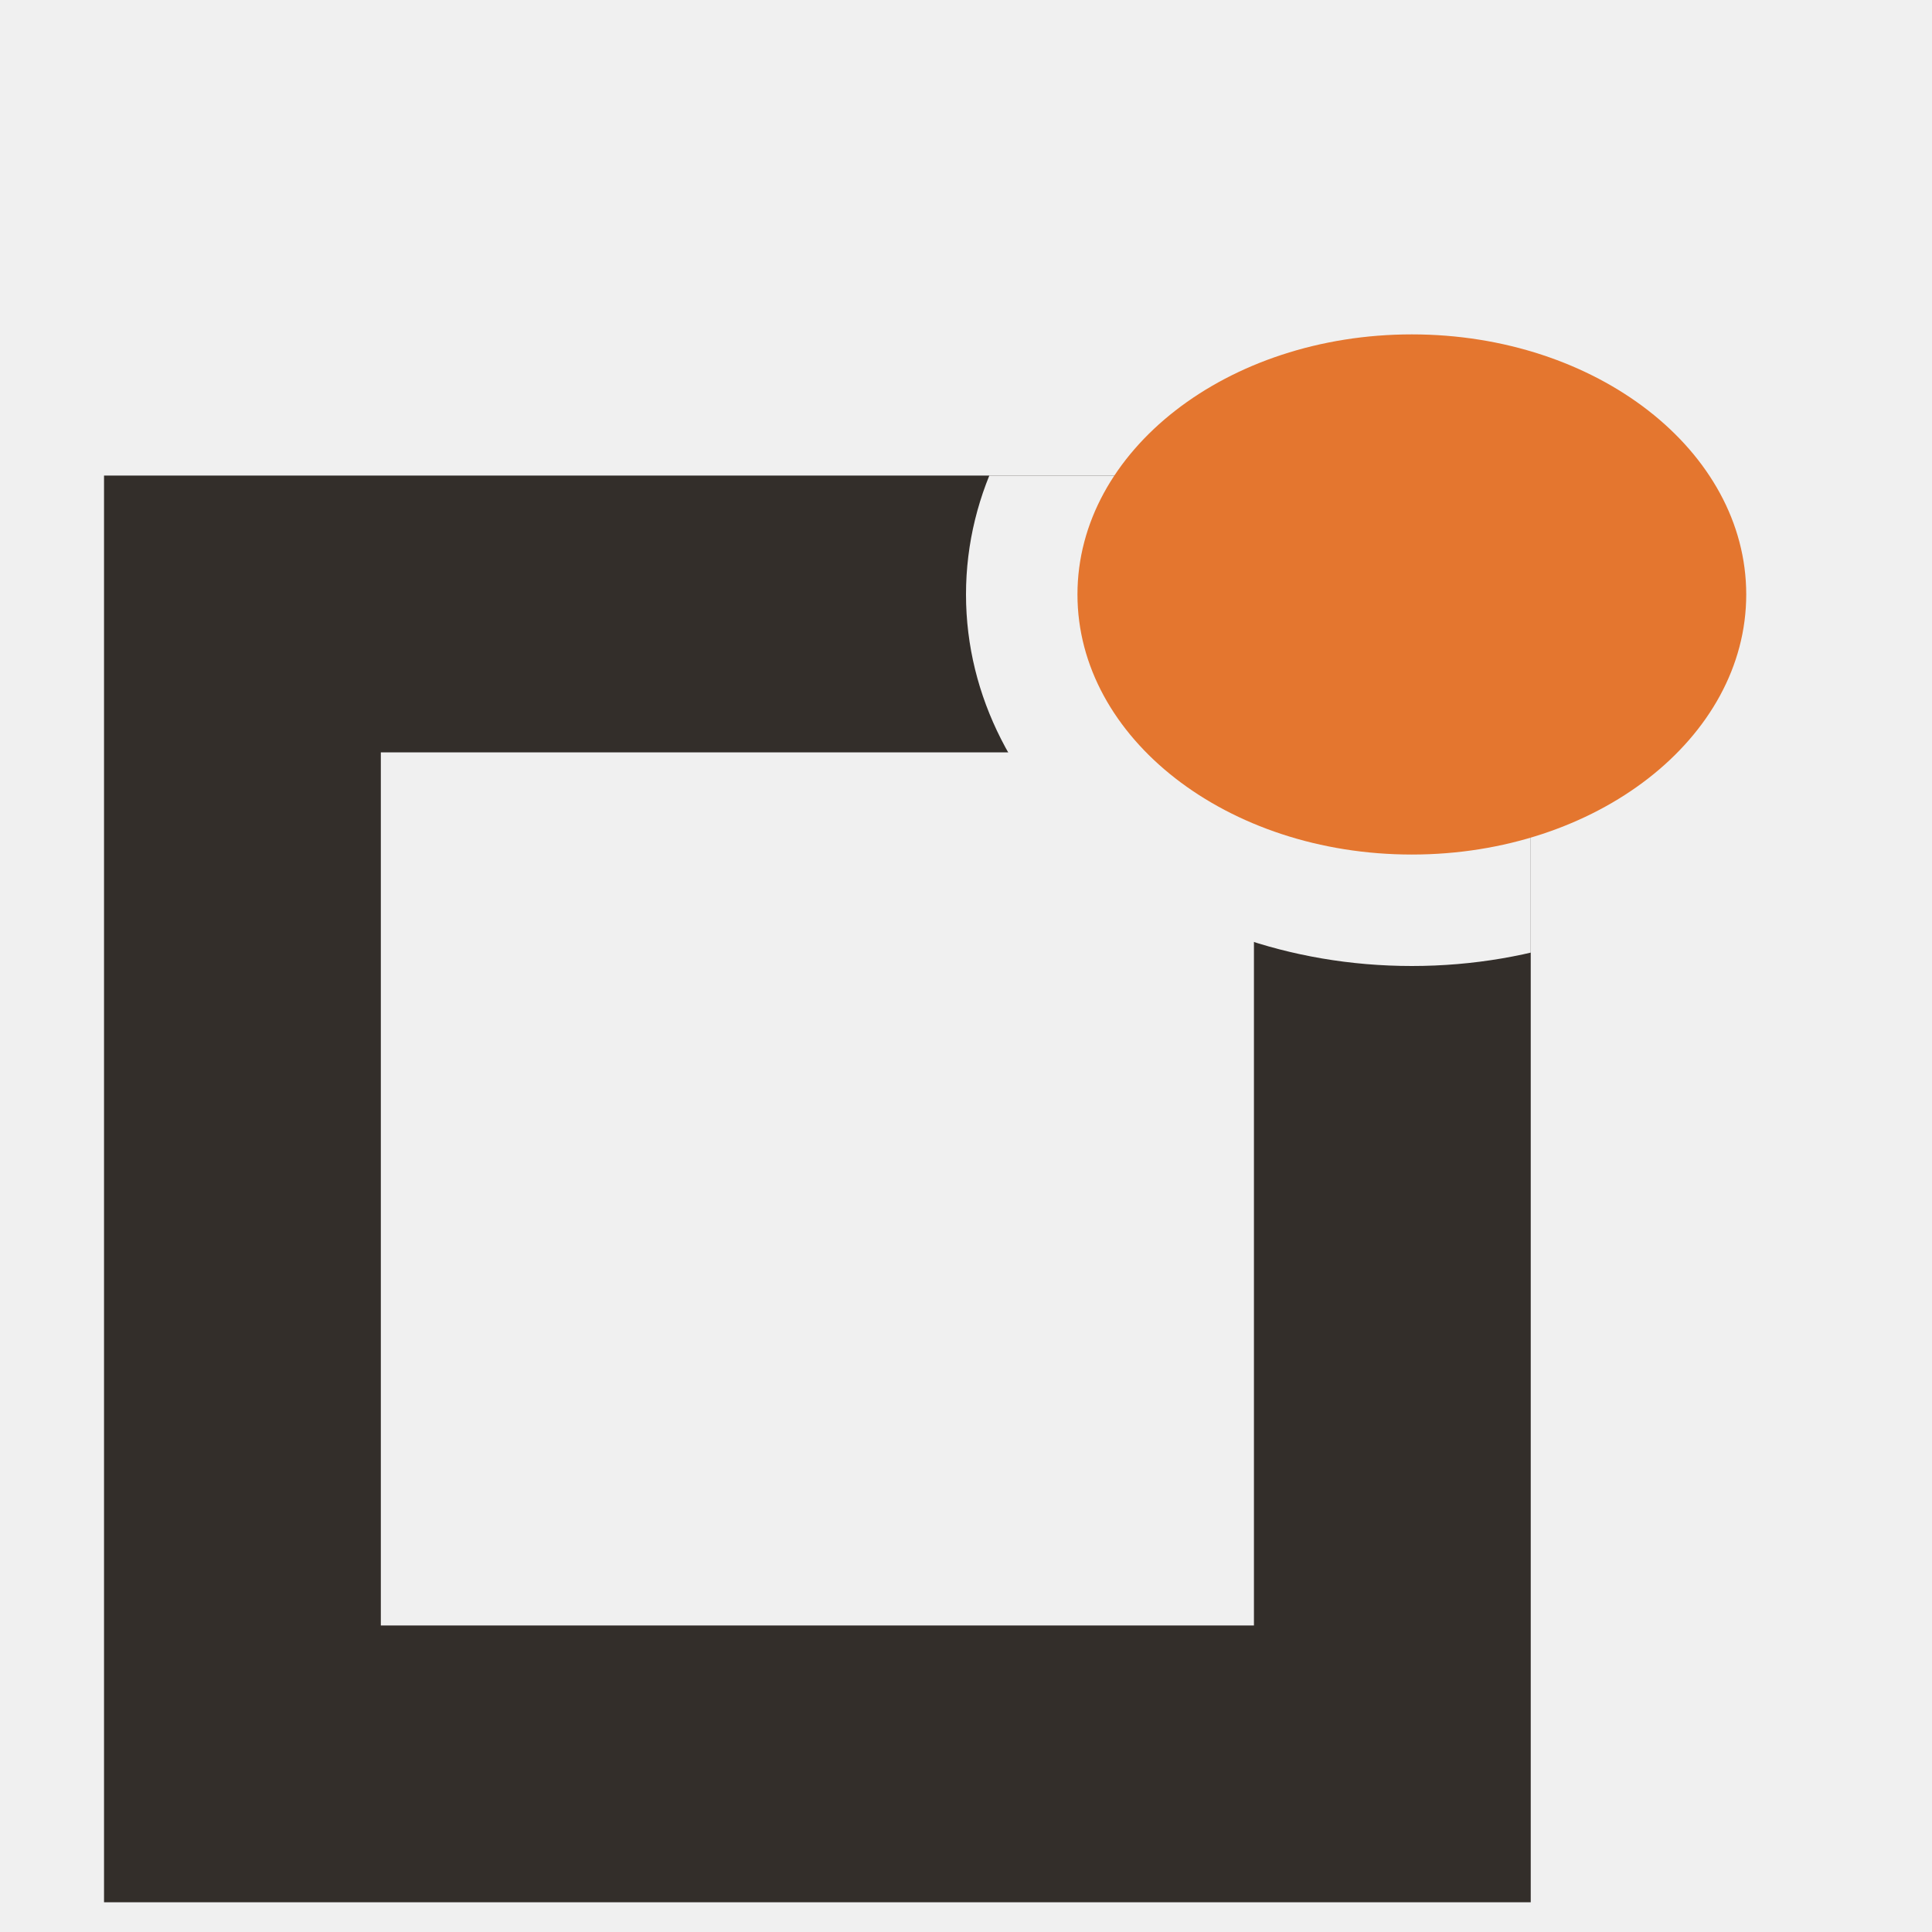
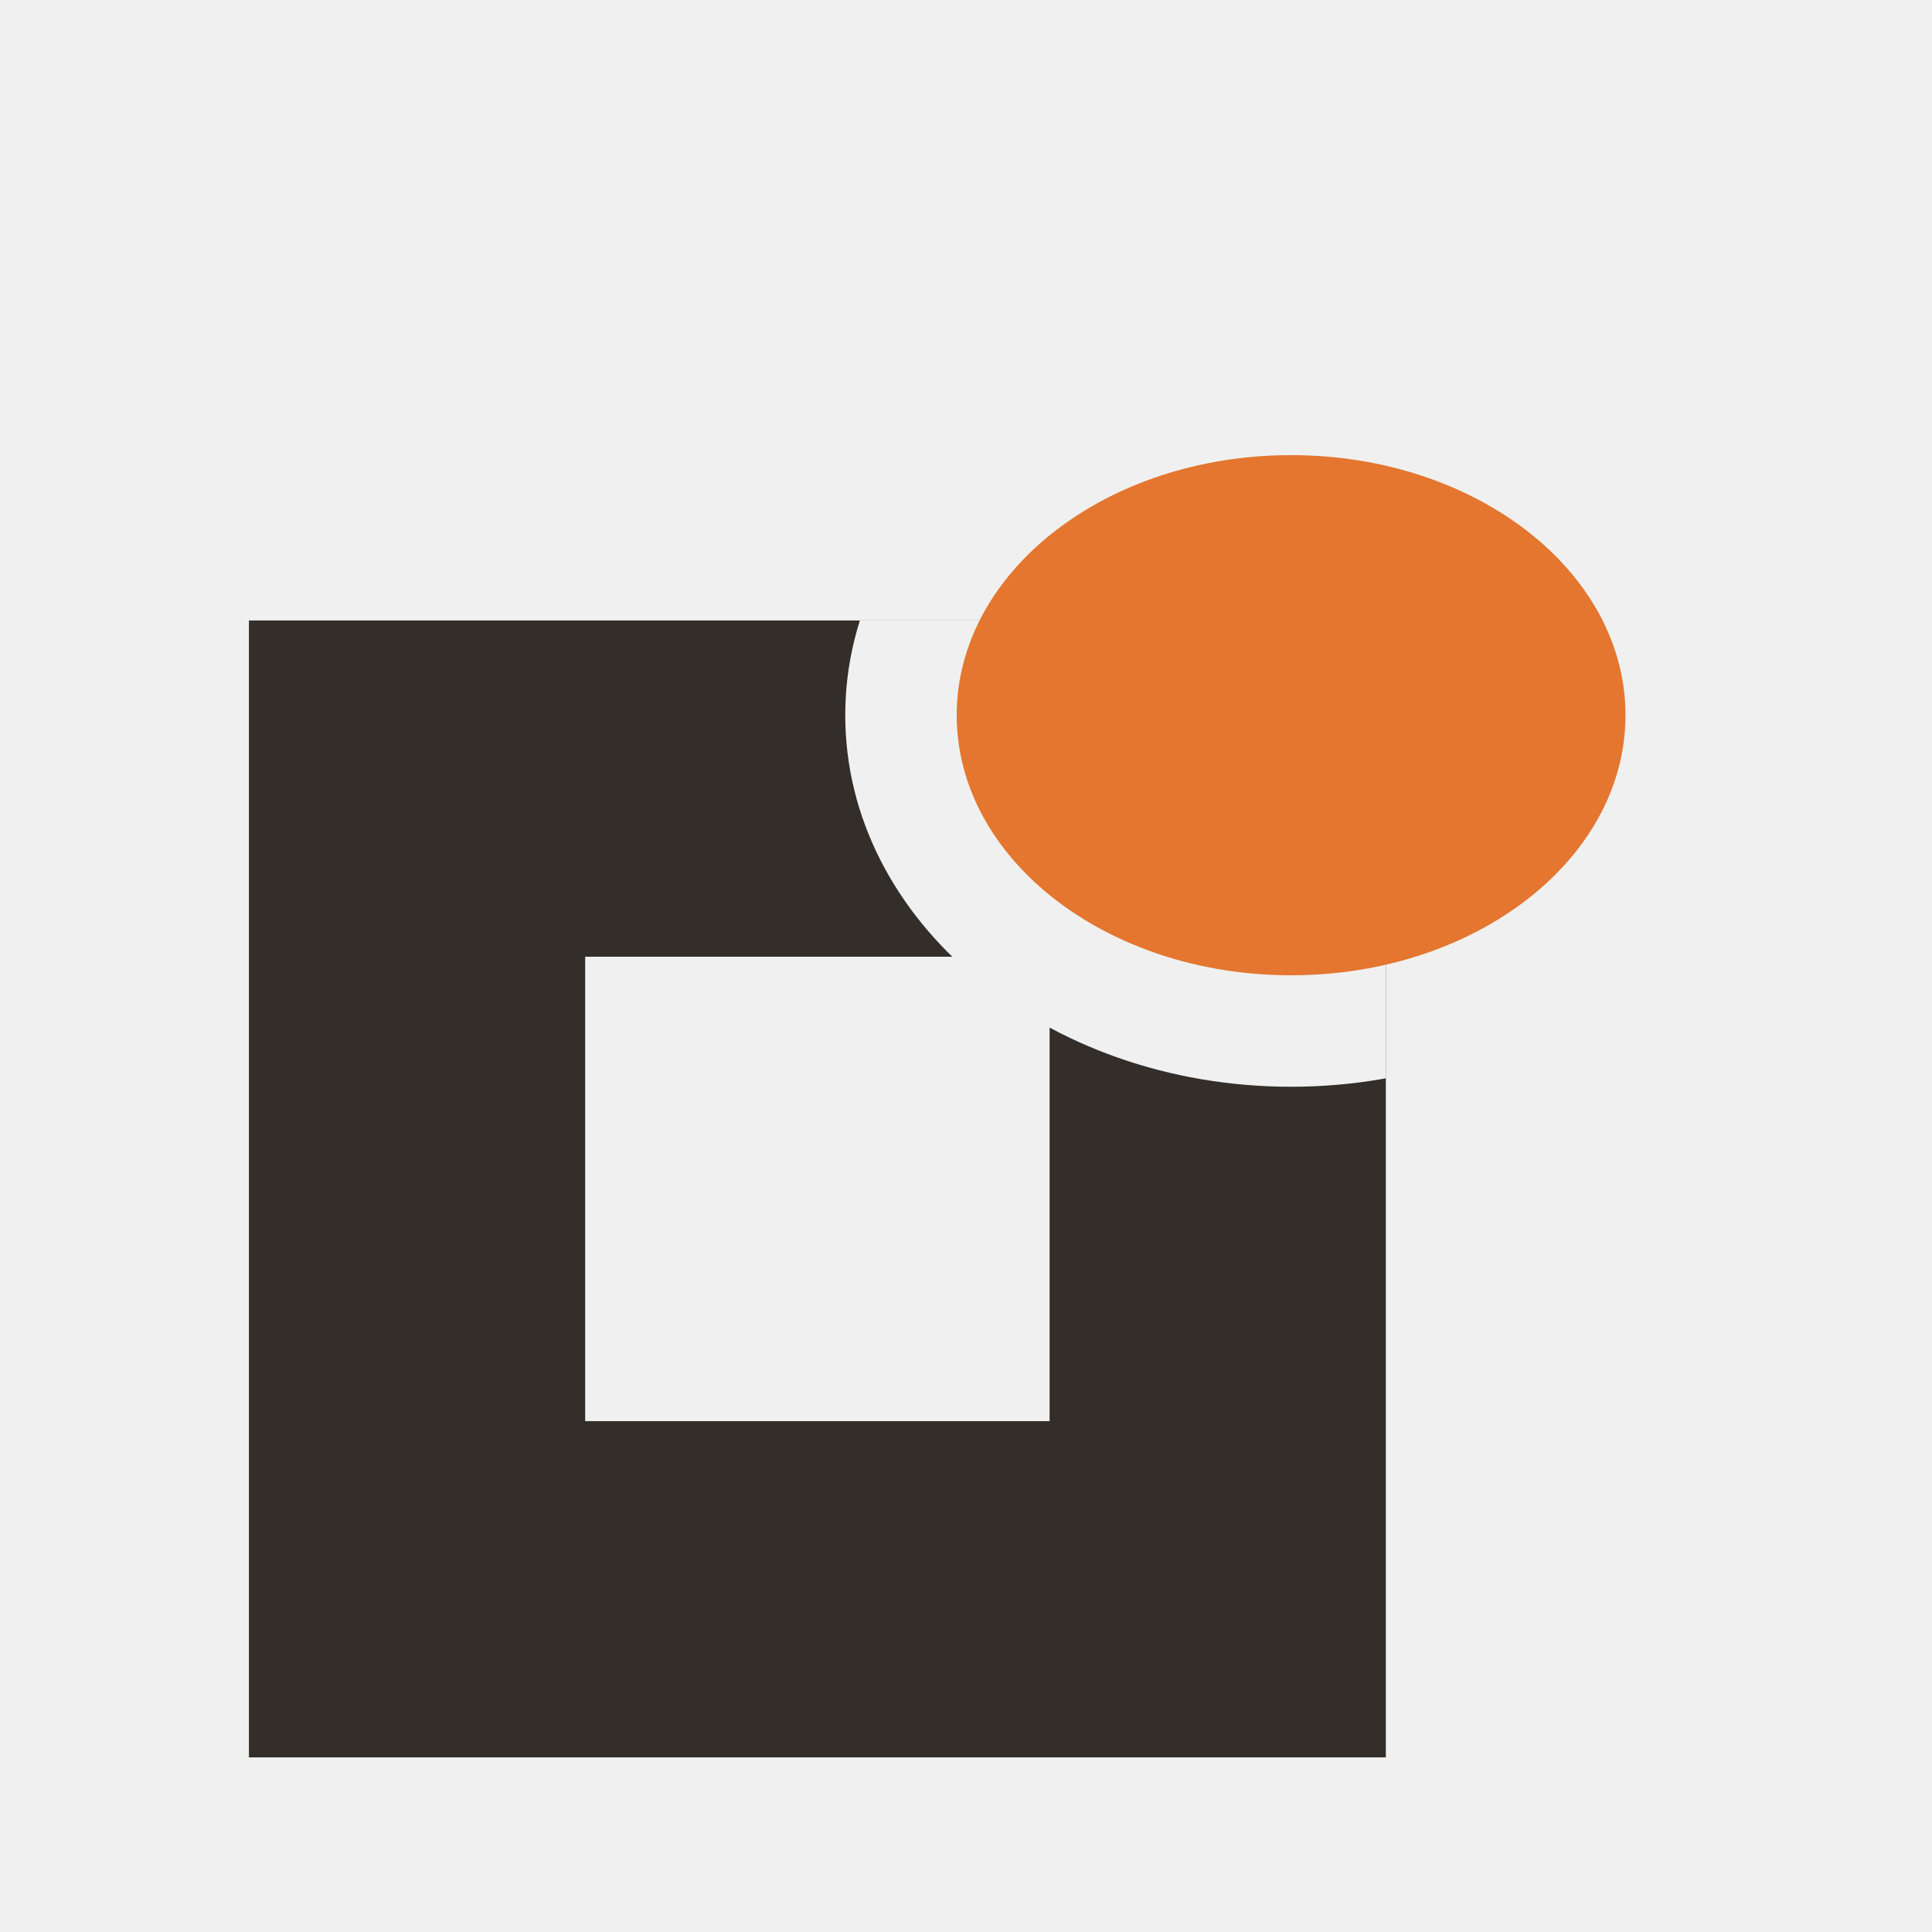
<svg xmlns="http://www.w3.org/2000/svg" viewBox="0 0 52 52">
  <mask id="cut">
    <rect x="-10" y="-10" width="72" height="72" fill="#fff" />
-     <ellipse cx="38" cy="16" rx="12" ry="10" fill="#000" />
+     <ellipse cx="34.75" cy="19.25" rx="12" ry="10" fill="#000" />
  </mask>
-   <rect x="6" y="16" width="32" height="32" fill="none" stroke="#332E2A" stroke-width="8.5" mask="url(#cut)" />
-   <ellipse cx="38" cy="16" rx="9" ry="7" fill="#E4762F" />
+   <rect x="9.25" y="19.25" width="25.5" height="25.5" fill="none" stroke="#332E2A" stroke-width="13" mask="url(#cut)" />
+   <ellipse cx="34.75" cy="19.25" rx="9" ry="7" fill="#E4762F" />
</svg>
